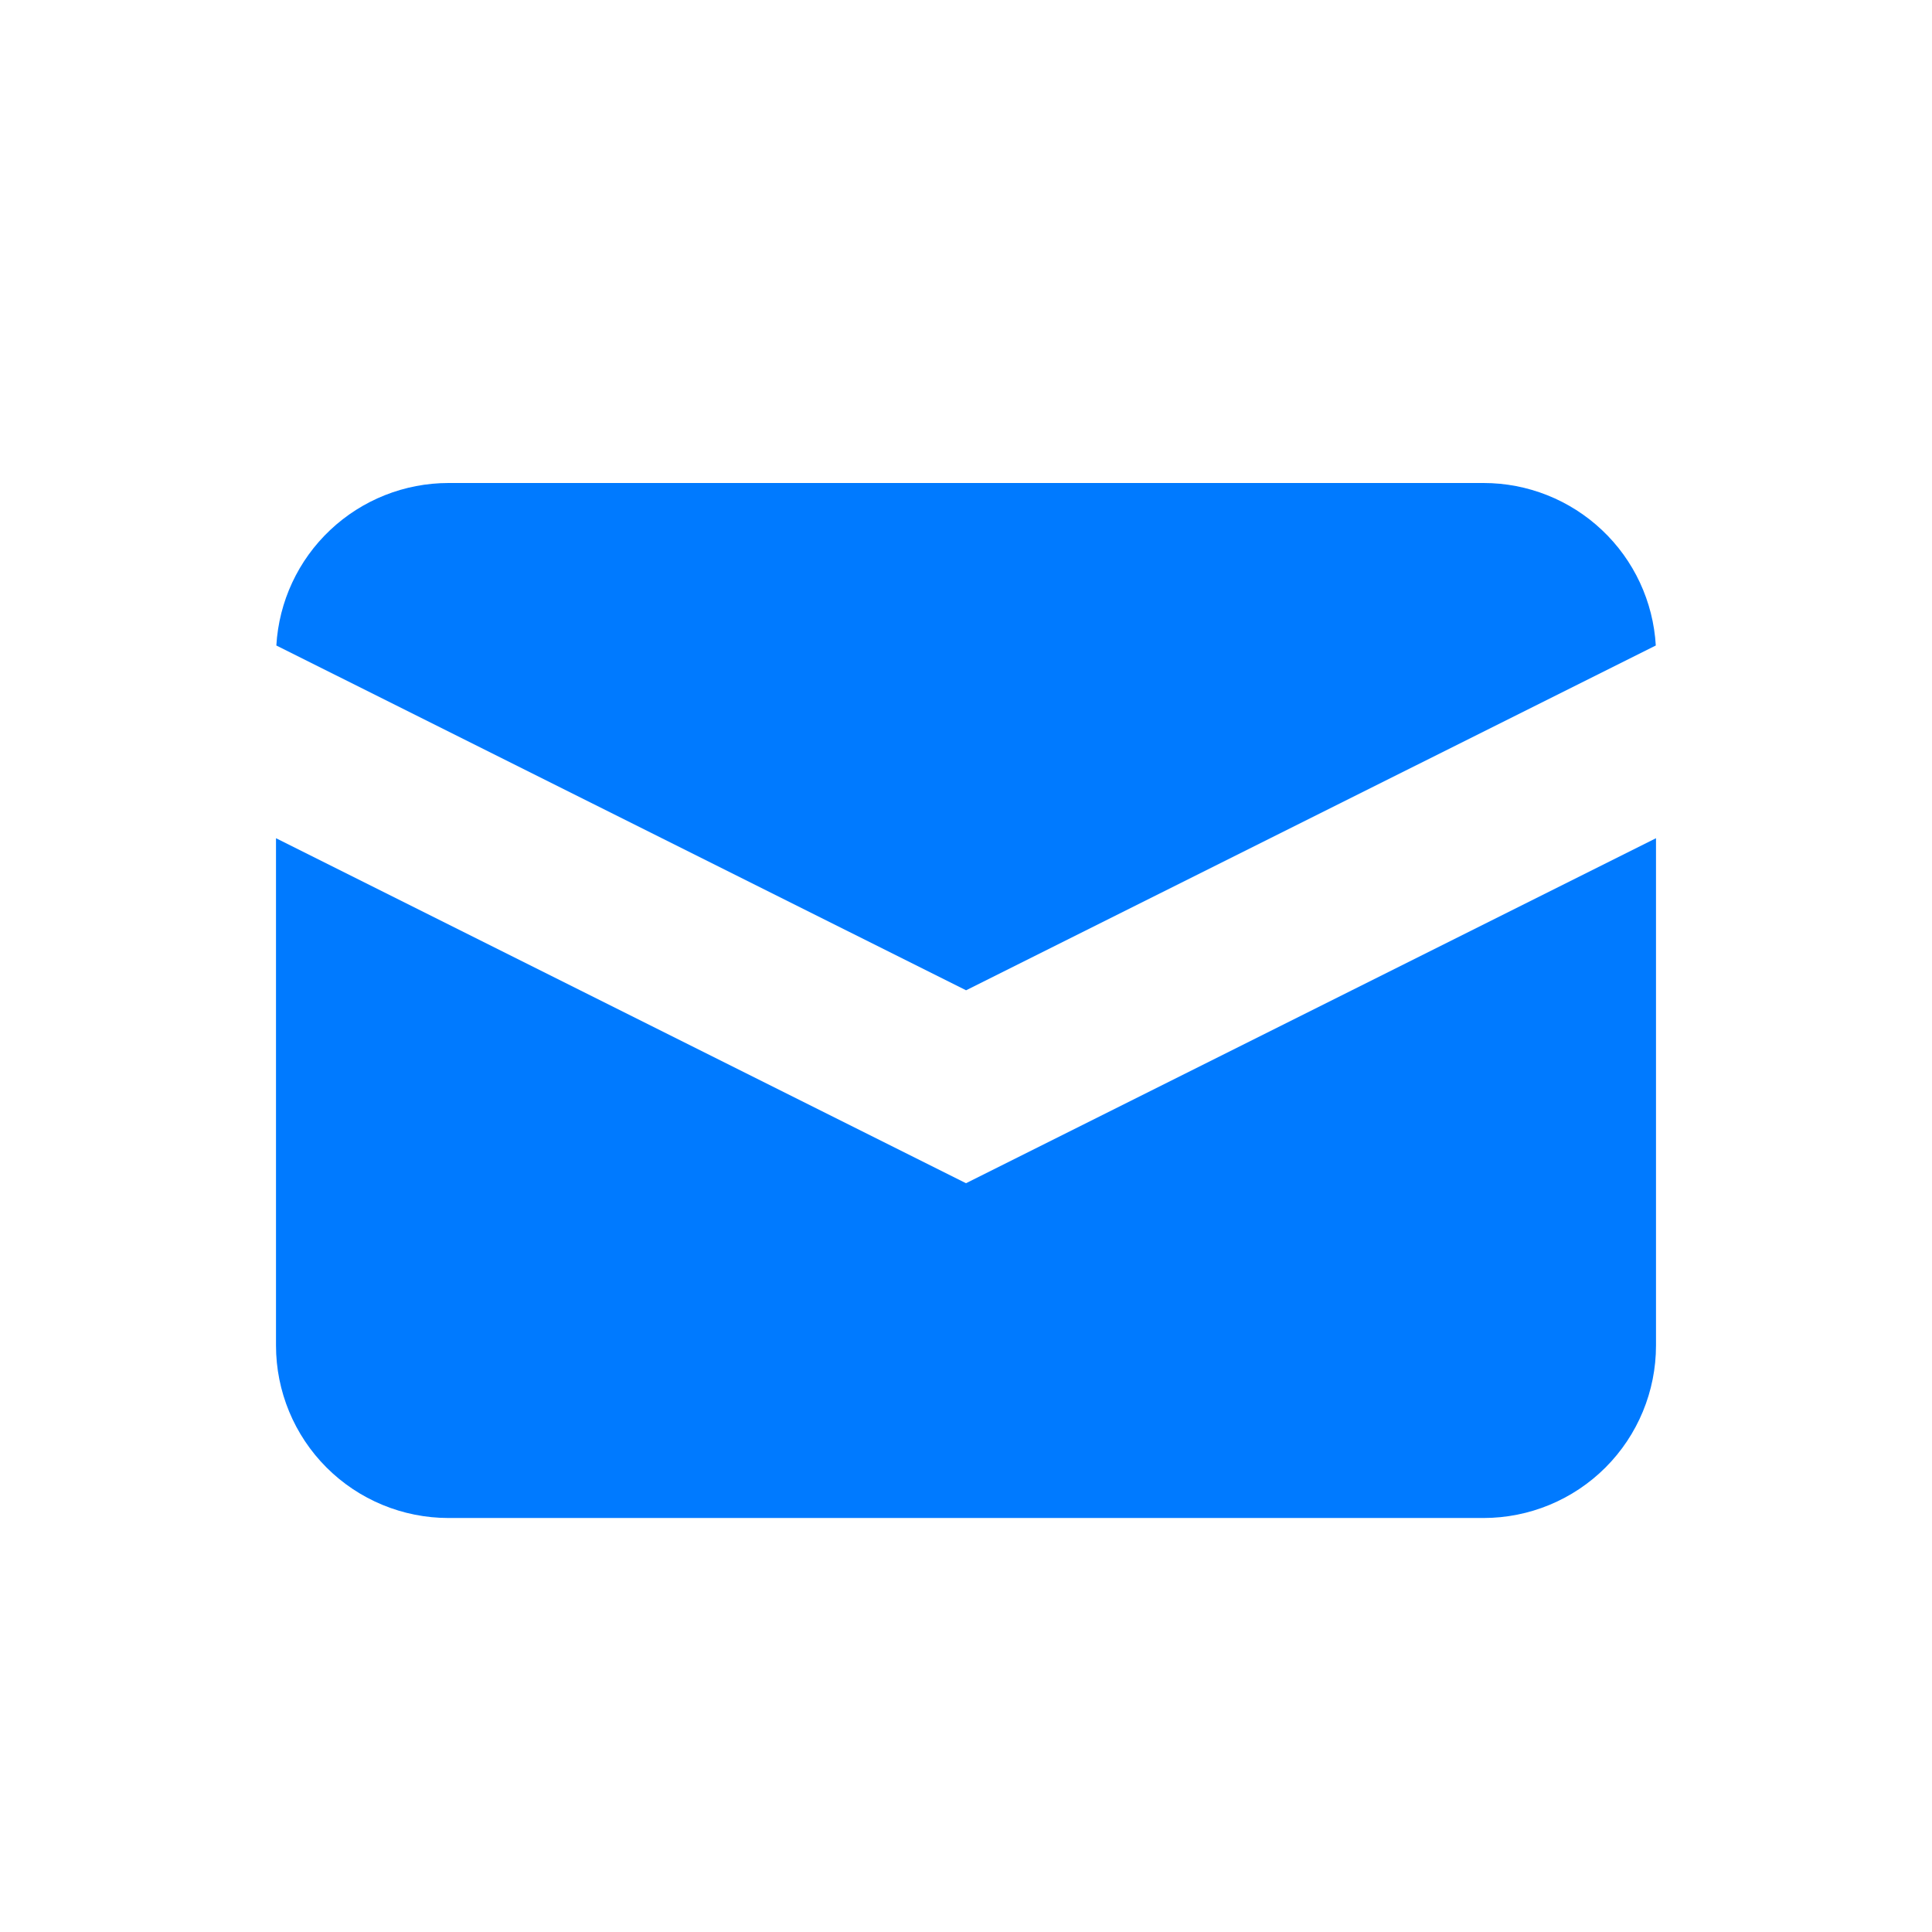
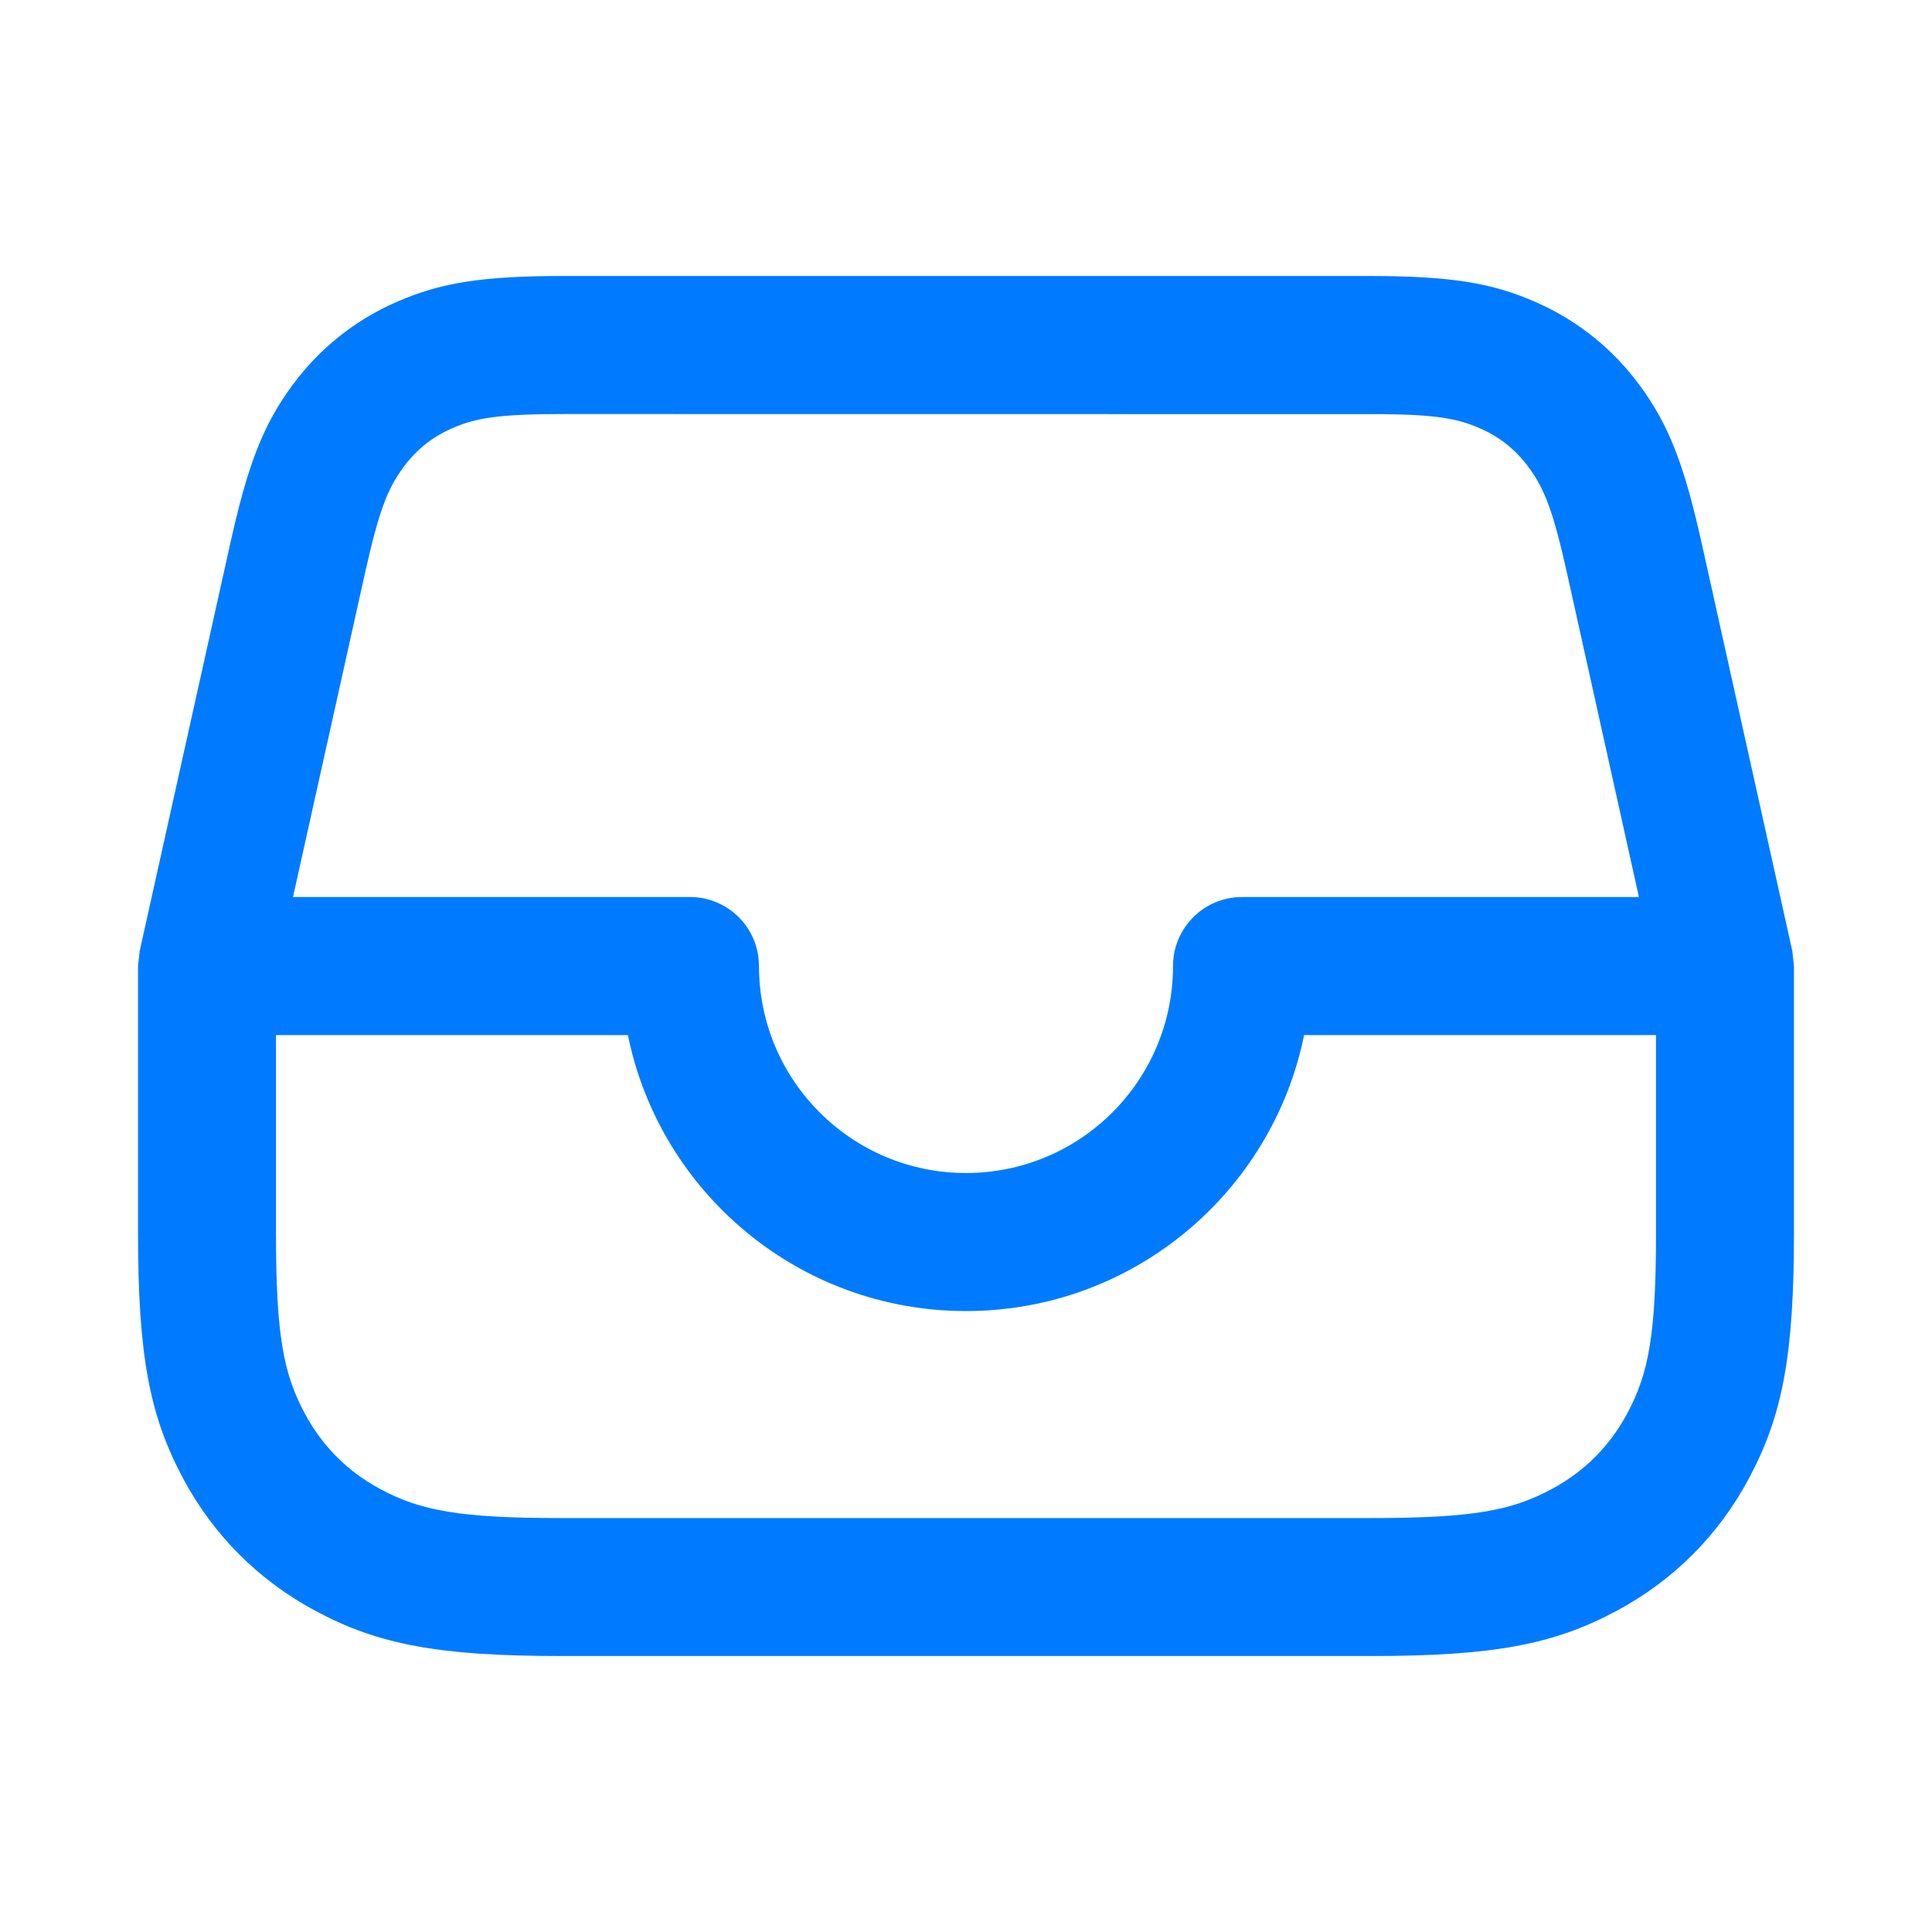
- <svg xmlns="http://www.w3.org/2000/svg" width="28" height="28" viewBox="0 0 28 28" fill="none">
-   <path fill-rule="evenodd" clip-rule="evenodd" d="M14.001 14.352L4.005 9.355C4.042 8.718 4.321 8.119 4.785 7.682C5.249 7.244 5.863 7 6.501 7H21.501C22.139 7 22.753 7.244 23.217 7.682C23.681 8.119 23.96 8.718 23.997 9.355L14.001 14.352ZM14 17.148L24 12.148V19.5C24 20.163 23.737 20.799 23.268 21.268C22.799 21.737 22.163 22 21.5 22H6.5C5.837 22 5.201 21.737 4.732 21.268C4.263 20.799 4 20.163 4 19.5V12.148L14 17.148Z" fill="#007AFF" />
+ <svg xmlns="http://www.w3.org/2000/svg" width="20" height="20" viewBox="0 0 20 20" fill="none">
+   <path d="M14.153 2.857C15.014 2.857 15.442 2.926 15.902 3.129C16.334 3.32 16.695 3.61 16.974 3.989C17.273 4.395 17.433 4.798 17.619 5.638L18.554 9.845L18.571 10V12.766C18.571 14.035 18.451 14.657 18.105 15.304C17.79 15.894 17.323 16.361 16.732 16.677C16.086 17.023 15.463 17.143 14.194 17.143H5.806C4.537 17.143 3.914 17.023 3.268 16.677C2.678 16.361 2.21 15.894 1.895 15.304C1.549 14.657 1.429 14.035 1.429 12.766V10L1.446 9.845L2.381 5.638C2.567 4.798 2.727 4.395 3.026 3.989C3.305 3.61 3.666 3.32 4.098 3.129C4.558 2.926 4.986 2.857 5.847 2.857H14.153ZM2.857 12.766C2.857 13.819 2.934 14.219 3.154 14.63C3.337 14.972 3.6 15.235 3.941 15.417C4.353 15.637 4.752 15.715 5.806 15.715H14.194C15.248 15.715 15.647 15.637 16.059 15.417C16.4 15.235 16.663 14.972 16.846 14.63C17.066 14.219 17.143 13.819 17.143 12.766V10.715H13.5C13.169 12.345 11.728 13.572 10 13.572C8.272 13.572 6.831 12.345 6.5 10.715H2.857V12.766ZM14.302 4.287L5.847 4.286C5.169 4.286 4.927 4.324 4.675 4.436C4.471 4.526 4.308 4.657 4.176 4.837C4.012 5.059 3.922 5.286 3.775 5.948L3.033 9.286H7.143C7.509 9.286 7.811 9.562 7.852 9.917L7.857 10C7.857 11.184 8.817 12.143 10 12.143C11.184 12.143 12.143 11.184 12.143 10C12.143 9.606 12.463 9.286 12.857 9.286H16.966L16.225 5.948C16.078 5.286 15.988 5.059 15.824 4.837C15.692 4.657 15.529 4.526 15.325 4.436C15.092 4.333 14.869 4.292 14.302 4.287Z" fill="#007AFF" />
</svg>
